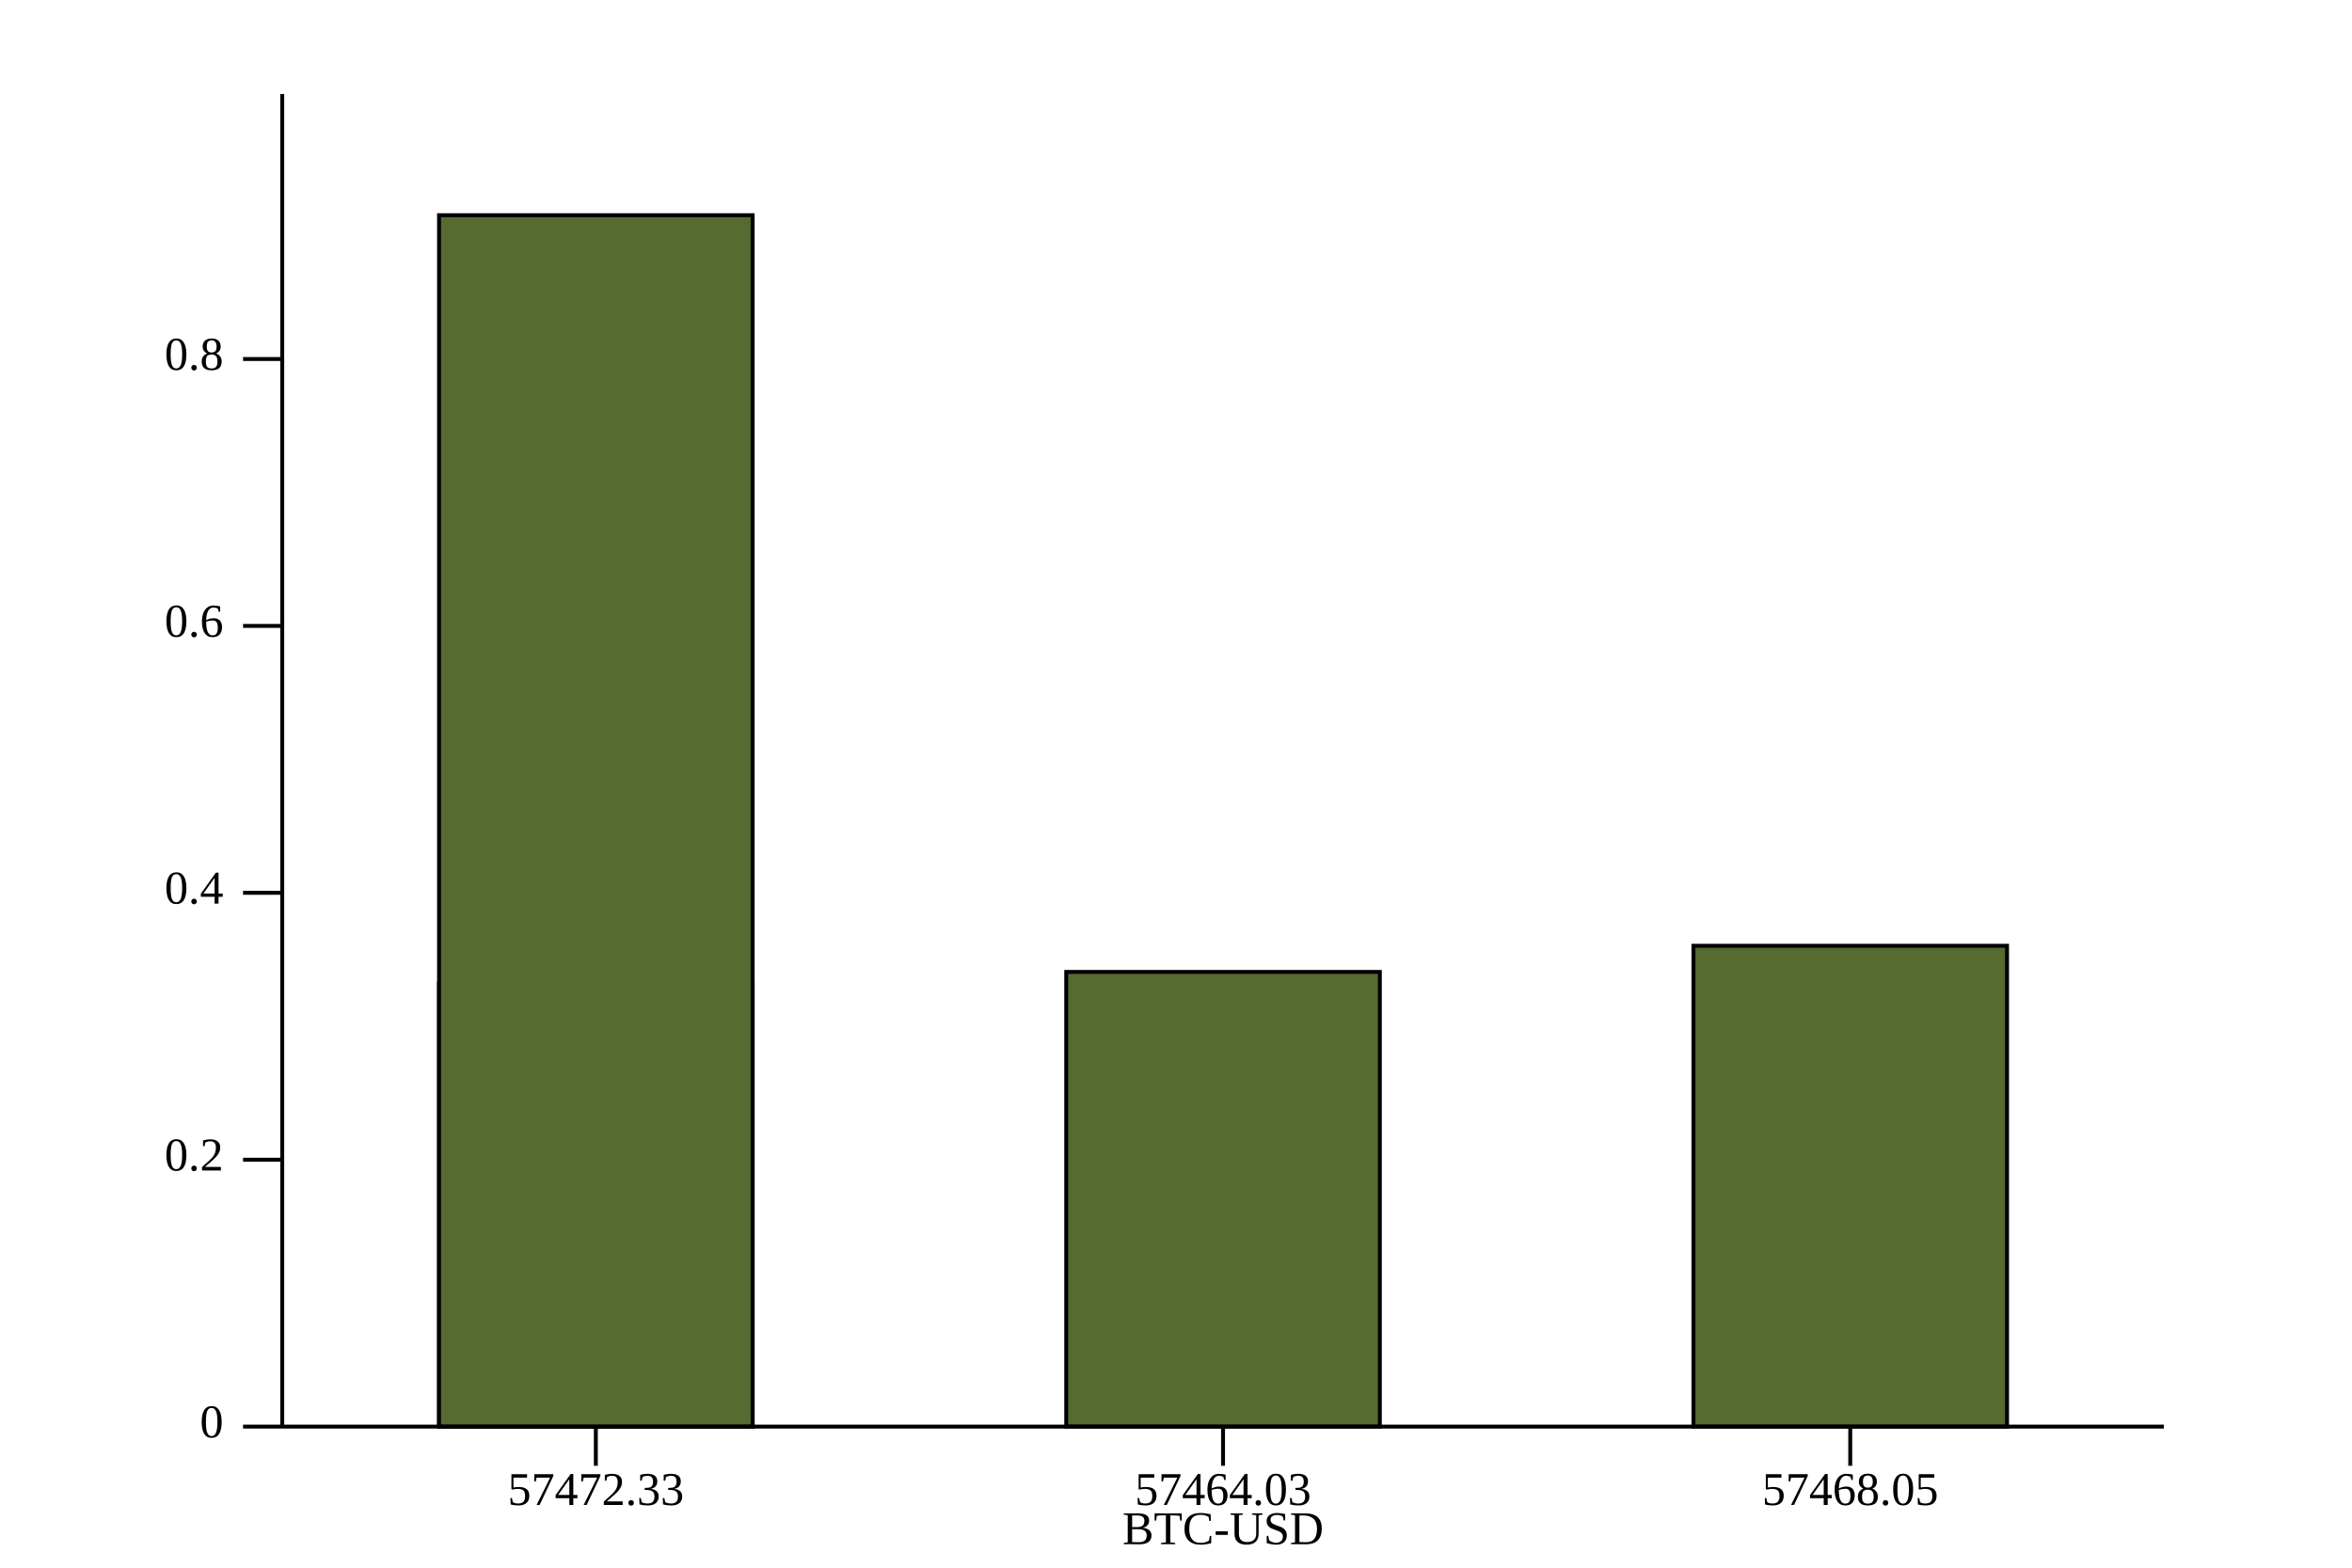
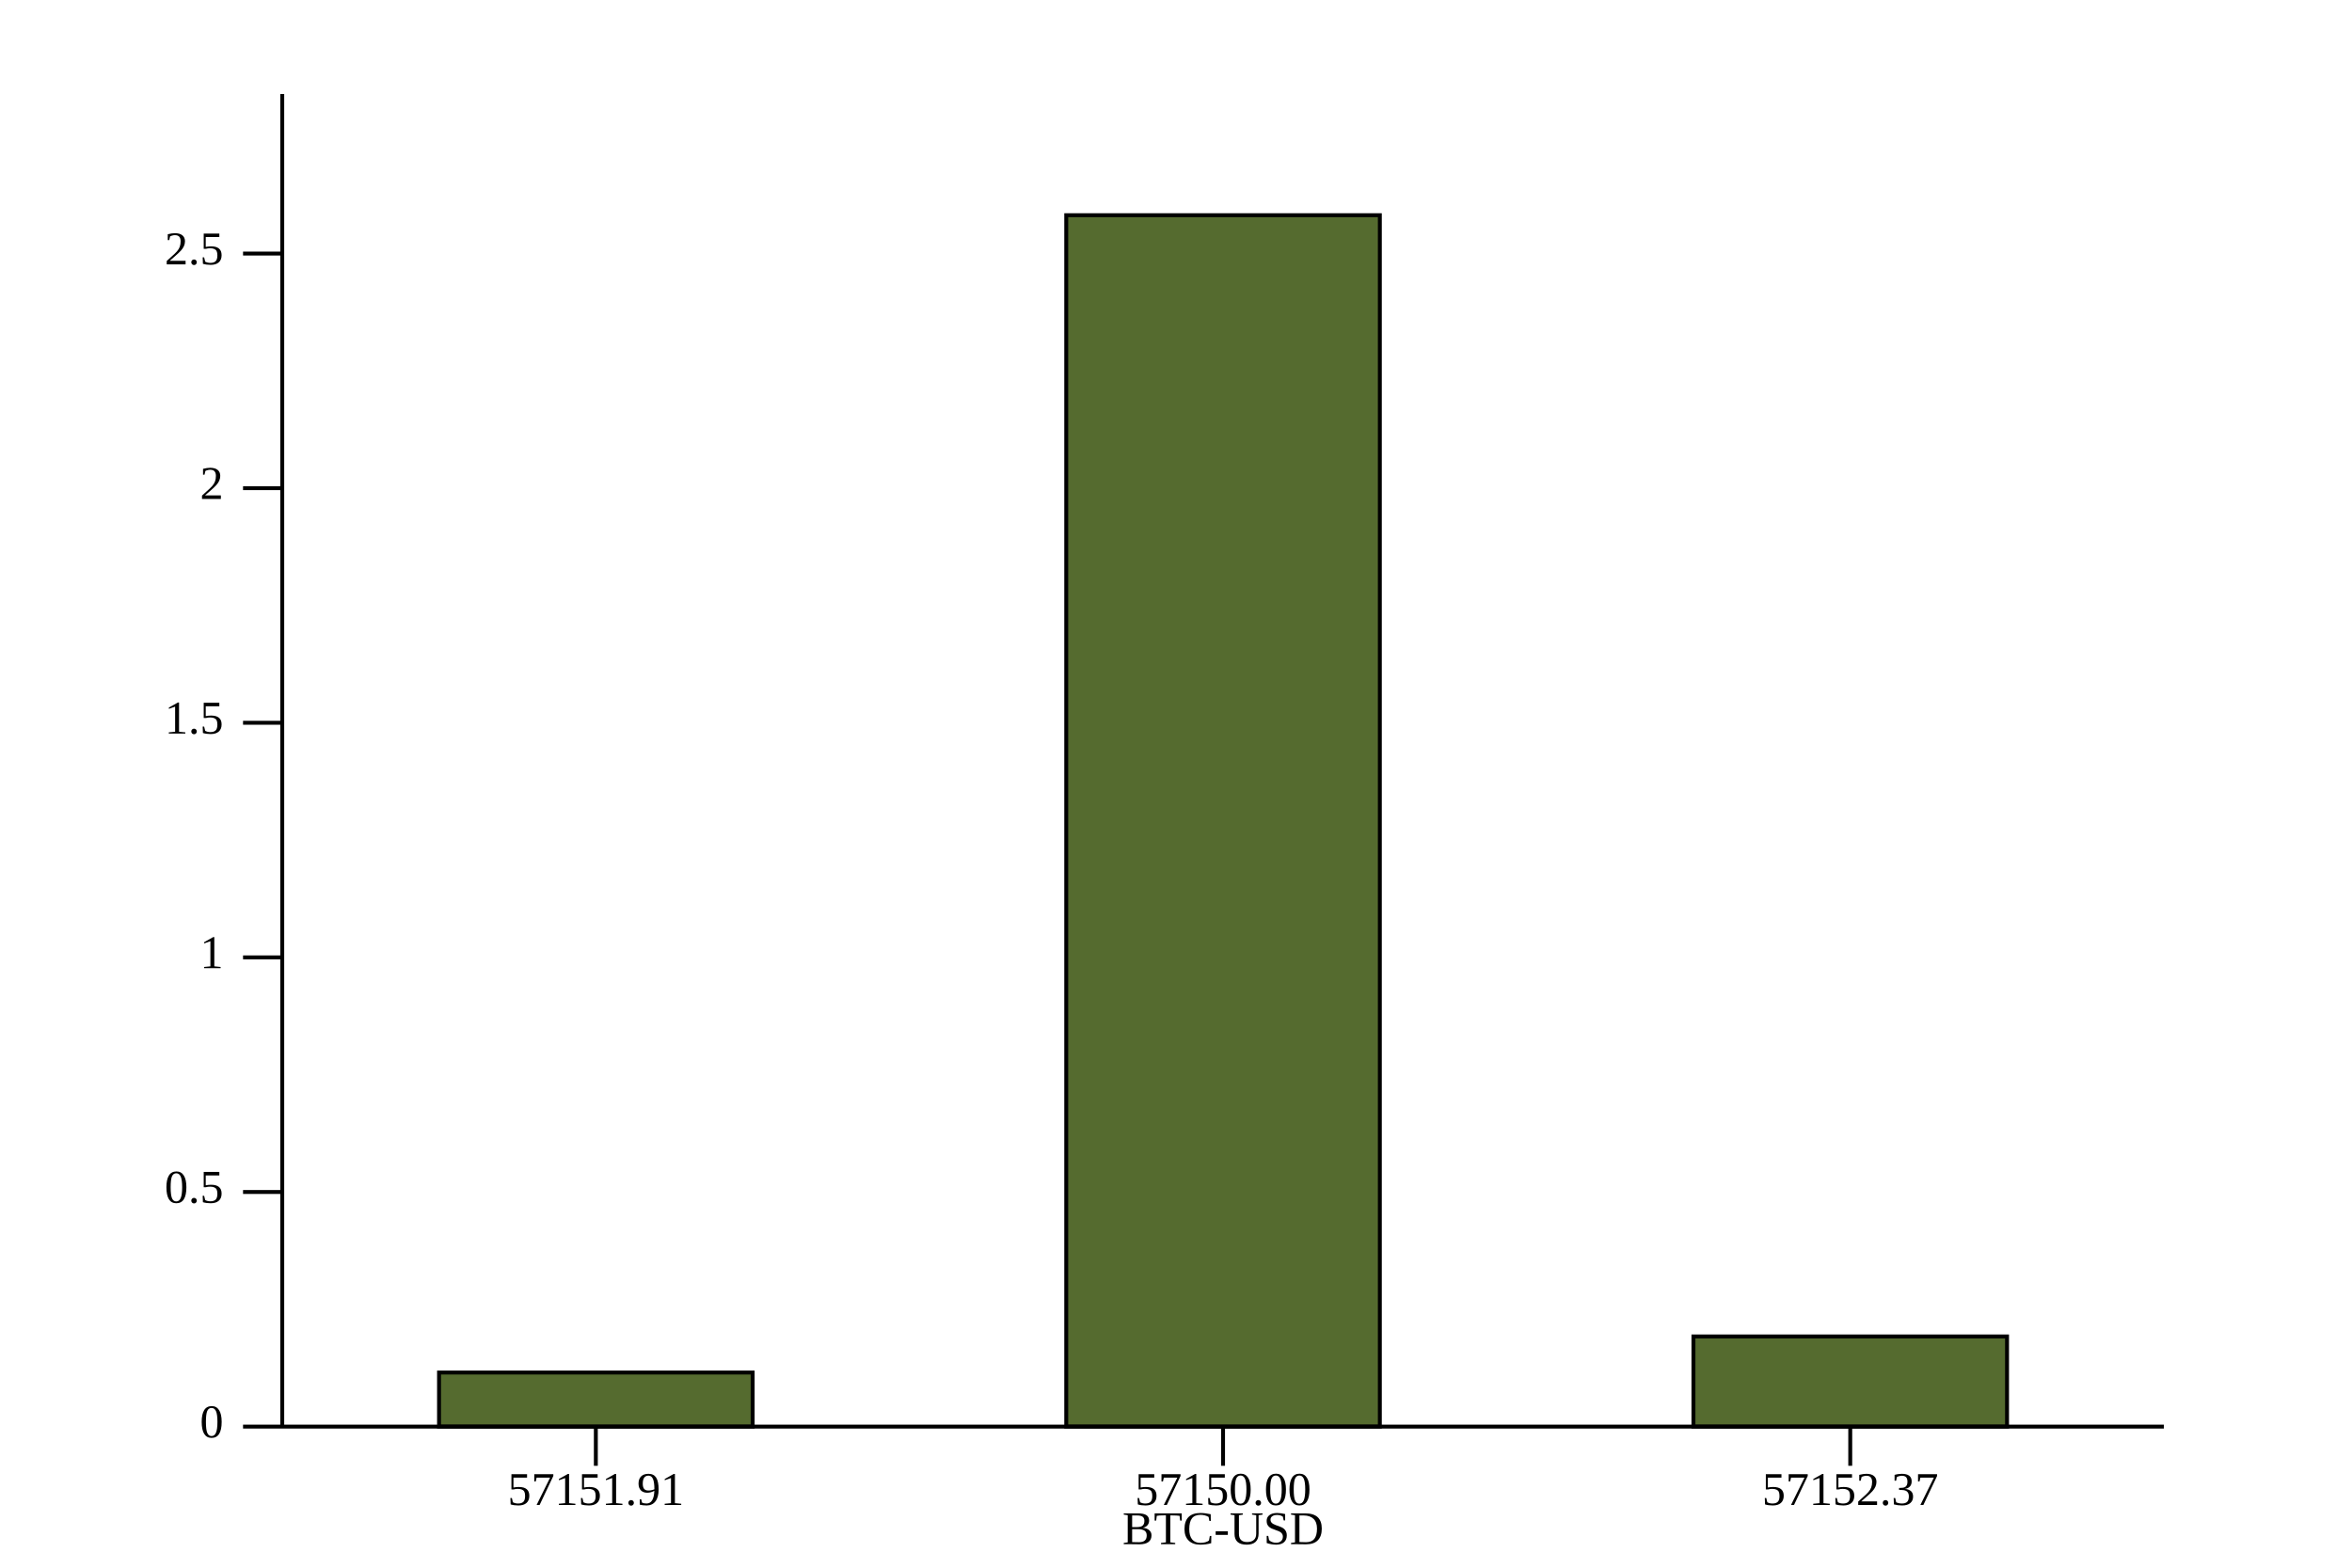
<svg xmlns="http://www.w3.org/2000/svg" viewBox="0 0 600 400">
  <g transform="translate(72, 364)">
    <g>
-       <rect fill="darkolivegreen" height="113.054" stroke="black" width="80" x="40" y="-113.054" />
+       <rect fill="darkolivegreen" height="13.792" stroke="black" width="80" x="40" y="-13.792" />
    </g>
    <g>
-       <rect fill="darkolivegreen" height="116.013" stroke="black" width="80" x="200" y="-116.013" />
+       <rect fill="darkolivegreen" height="309.091" stroke="black" width="80" x="200" y="-309.091" />
    </g>
    <g>
-       <rect fill="darkolivegreen" height="122.68" stroke="black" width="80" x="360" y="-122.68" />
-     </g>
-     <g>
-       <rect fill="darkolivegreen" height="309.091" stroke="black" width="80" x="40" y="-309.091" />
+       <rect fill="darkolivegreen" height="23.004" stroke="black" width="80" x="360" y="-23.004" />
    </g>
    <g>
      <g>
        <line stroke="black" stroke-width="1" x1="80" x2="80" y1="0" y2="10" />
        <line stroke="black" stroke-width="1" x1="240" x2="240" y1="0" y2="10" />
        <line stroke="black" stroke-width="1" x1="400" x2="400" y1="0" y2="10" />
      </g>
      <line stroke="black" stroke-width="1" x1="0" x2="480" y1="0" y2="0" />
      <g>
        <text font-size="12" text-anchor="middle" x="80" y="20">
- 57472.33
+ 57151.91
</text>
        <text font-size="12" text-anchor="middle" x="240" y="20">
- 57464.03
+ 57150.00
</text>
        <text font-size="12" text-anchor="middle" x="400" y="20">
- 57468.05
+ 57152.37
</text>
      </g>
      <text font-size="12" text-anchor="middle" x="240" y="30">
BTC-USD
</text>
    </g>
    <g>
      <g>
        <line stroke="black" stroke-width="1" x1="0" x2="-10" y1="-0" y2="-0" />
-         <line stroke="black" stroke-width="1" x1="0" x2="-10" y1="-68.099" y2="-68.099" />
-         <line stroke="black" stroke-width="1" x1="0" x2="-10" y1="-136.198" y2="-136.198" />
-         <line stroke="black" stroke-width="1" x1="0" x2="-10" y1="-204.297" y2="-204.297" />
-         <line stroke="black" stroke-width="1" x1="0" x2="-10" y1="-272.396" y2="-272.396" />
+         <line stroke="black" stroke-width="1" x1="0" x2="-10" y1="-59.861" y2="-59.861" />
+         <line stroke="black" stroke-width="1" x1="0" x2="-10" y1="-119.721" y2="-119.721" />
+         <line stroke="black" stroke-width="1" x1="0" x2="-10" y1="-179.582" y2="-179.582" />
+         <line stroke="black" stroke-width="1" x1="0" x2="-10" y1="-239.443" y2="-239.443" />
+         <line stroke="black" stroke-width="1" x1="0" x2="-10" y1="-299.304" y2="-299.304" />
      </g>
      <line stroke="black" stroke-width="1" x1="0" x2="0" y1="0" y2="-340" />
      <g>
        <text dominant-baseline="middle" font-size="12" text-anchor="end" x="-15" y="-0">
0
</text>
-         <text dominant-baseline="middle" font-size="12" text-anchor="end" x="-15" y="-68.099">
- 0.2
+         <text dominant-baseline="middle" font-size="12" text-anchor="end" x="-15" y="-59.861">
+ 0.5
</text>
-         <text dominant-baseline="middle" font-size="12" text-anchor="end" x="-15" y="-136.198">
- 0.4
+         <text dominant-baseline="middle" font-size="12" text-anchor="end" x="-15" y="-119.721">
+ 1
</text>
-         <text dominant-baseline="middle" font-size="12" text-anchor="end" x="-15" y="-204.297">
- 0.6
+         <text dominant-baseline="middle" font-size="12" text-anchor="end" x="-15" y="-179.582">
+ 1.5
</text>
-         <text dominant-baseline="middle" font-size="12" text-anchor="end" x="-15" y="-272.396">
- 0.8
+         <text dominant-baseline="middle" font-size="12" text-anchor="end" x="-15" y="-239.443">
+ 2
+ </text>
+         <text dominant-baseline="middle" font-size="12" text-anchor="end" x="-15" y="-299.304">
+ 2.5
</text>
      </g>
      <text font-size="12" text-anchor="middle" transform="rotate(-90 -36 -170)" x="-36" y="-182">

</text>
    </g>
  </g>
</svg>
